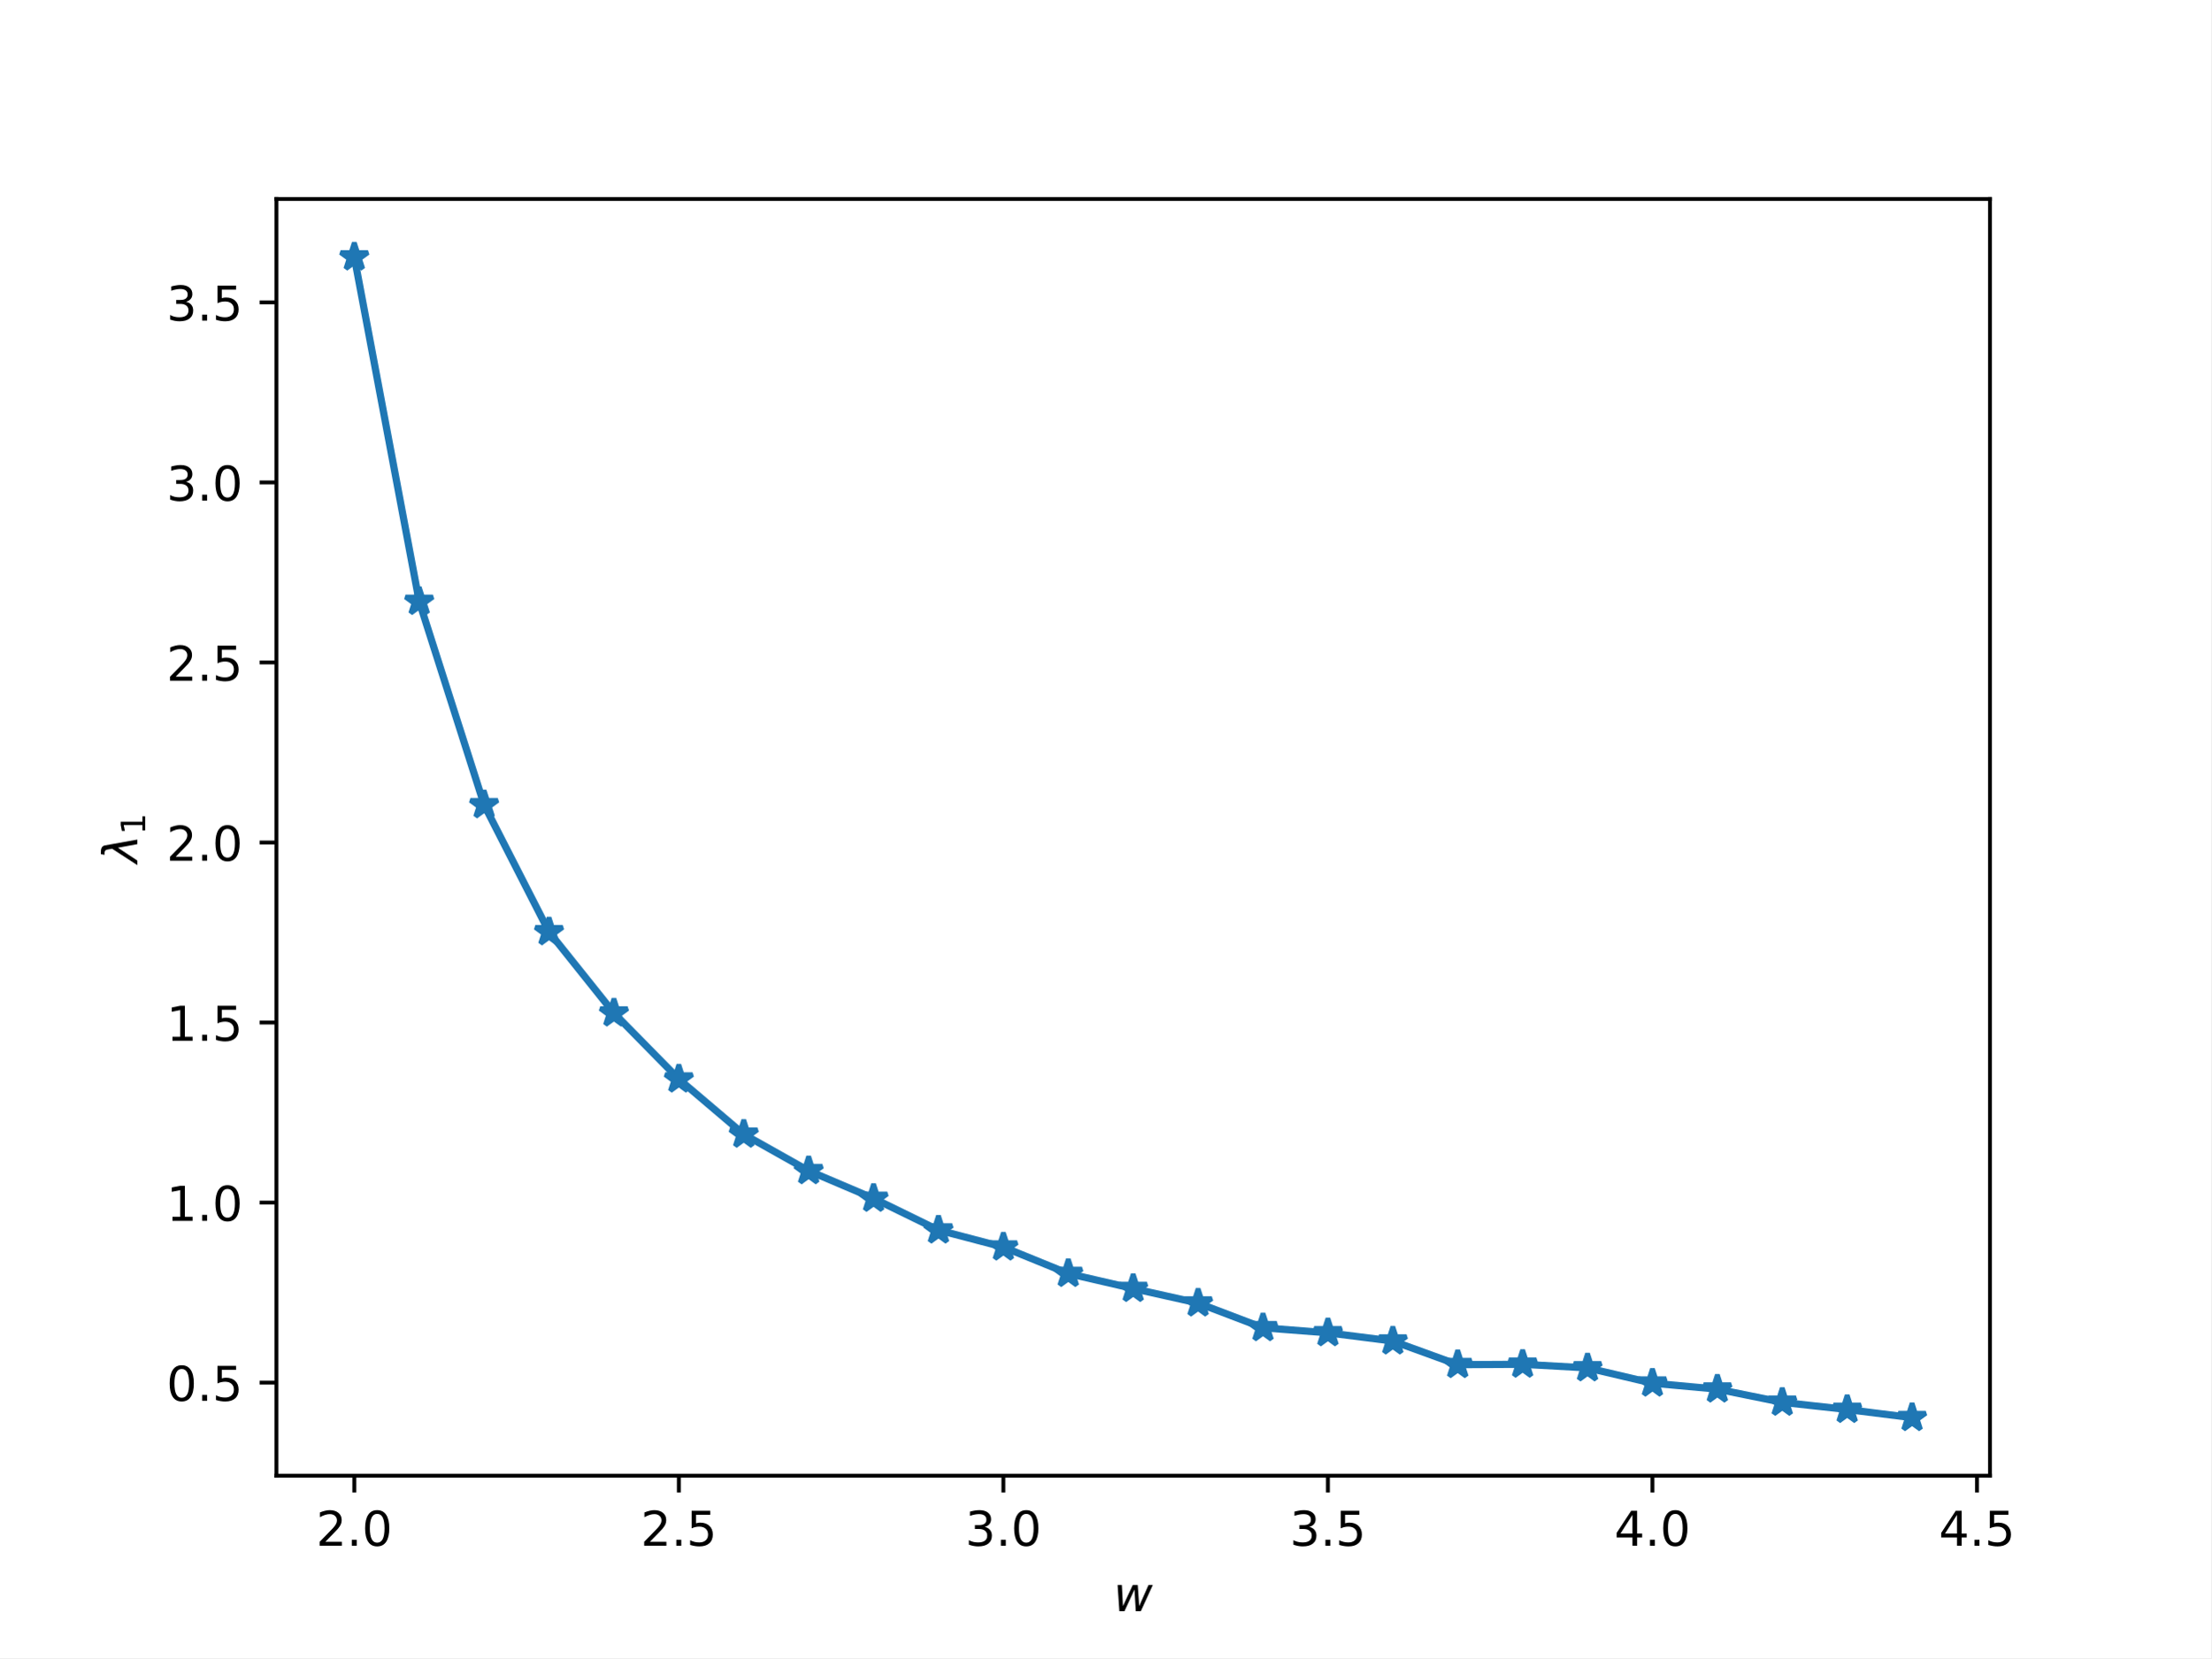
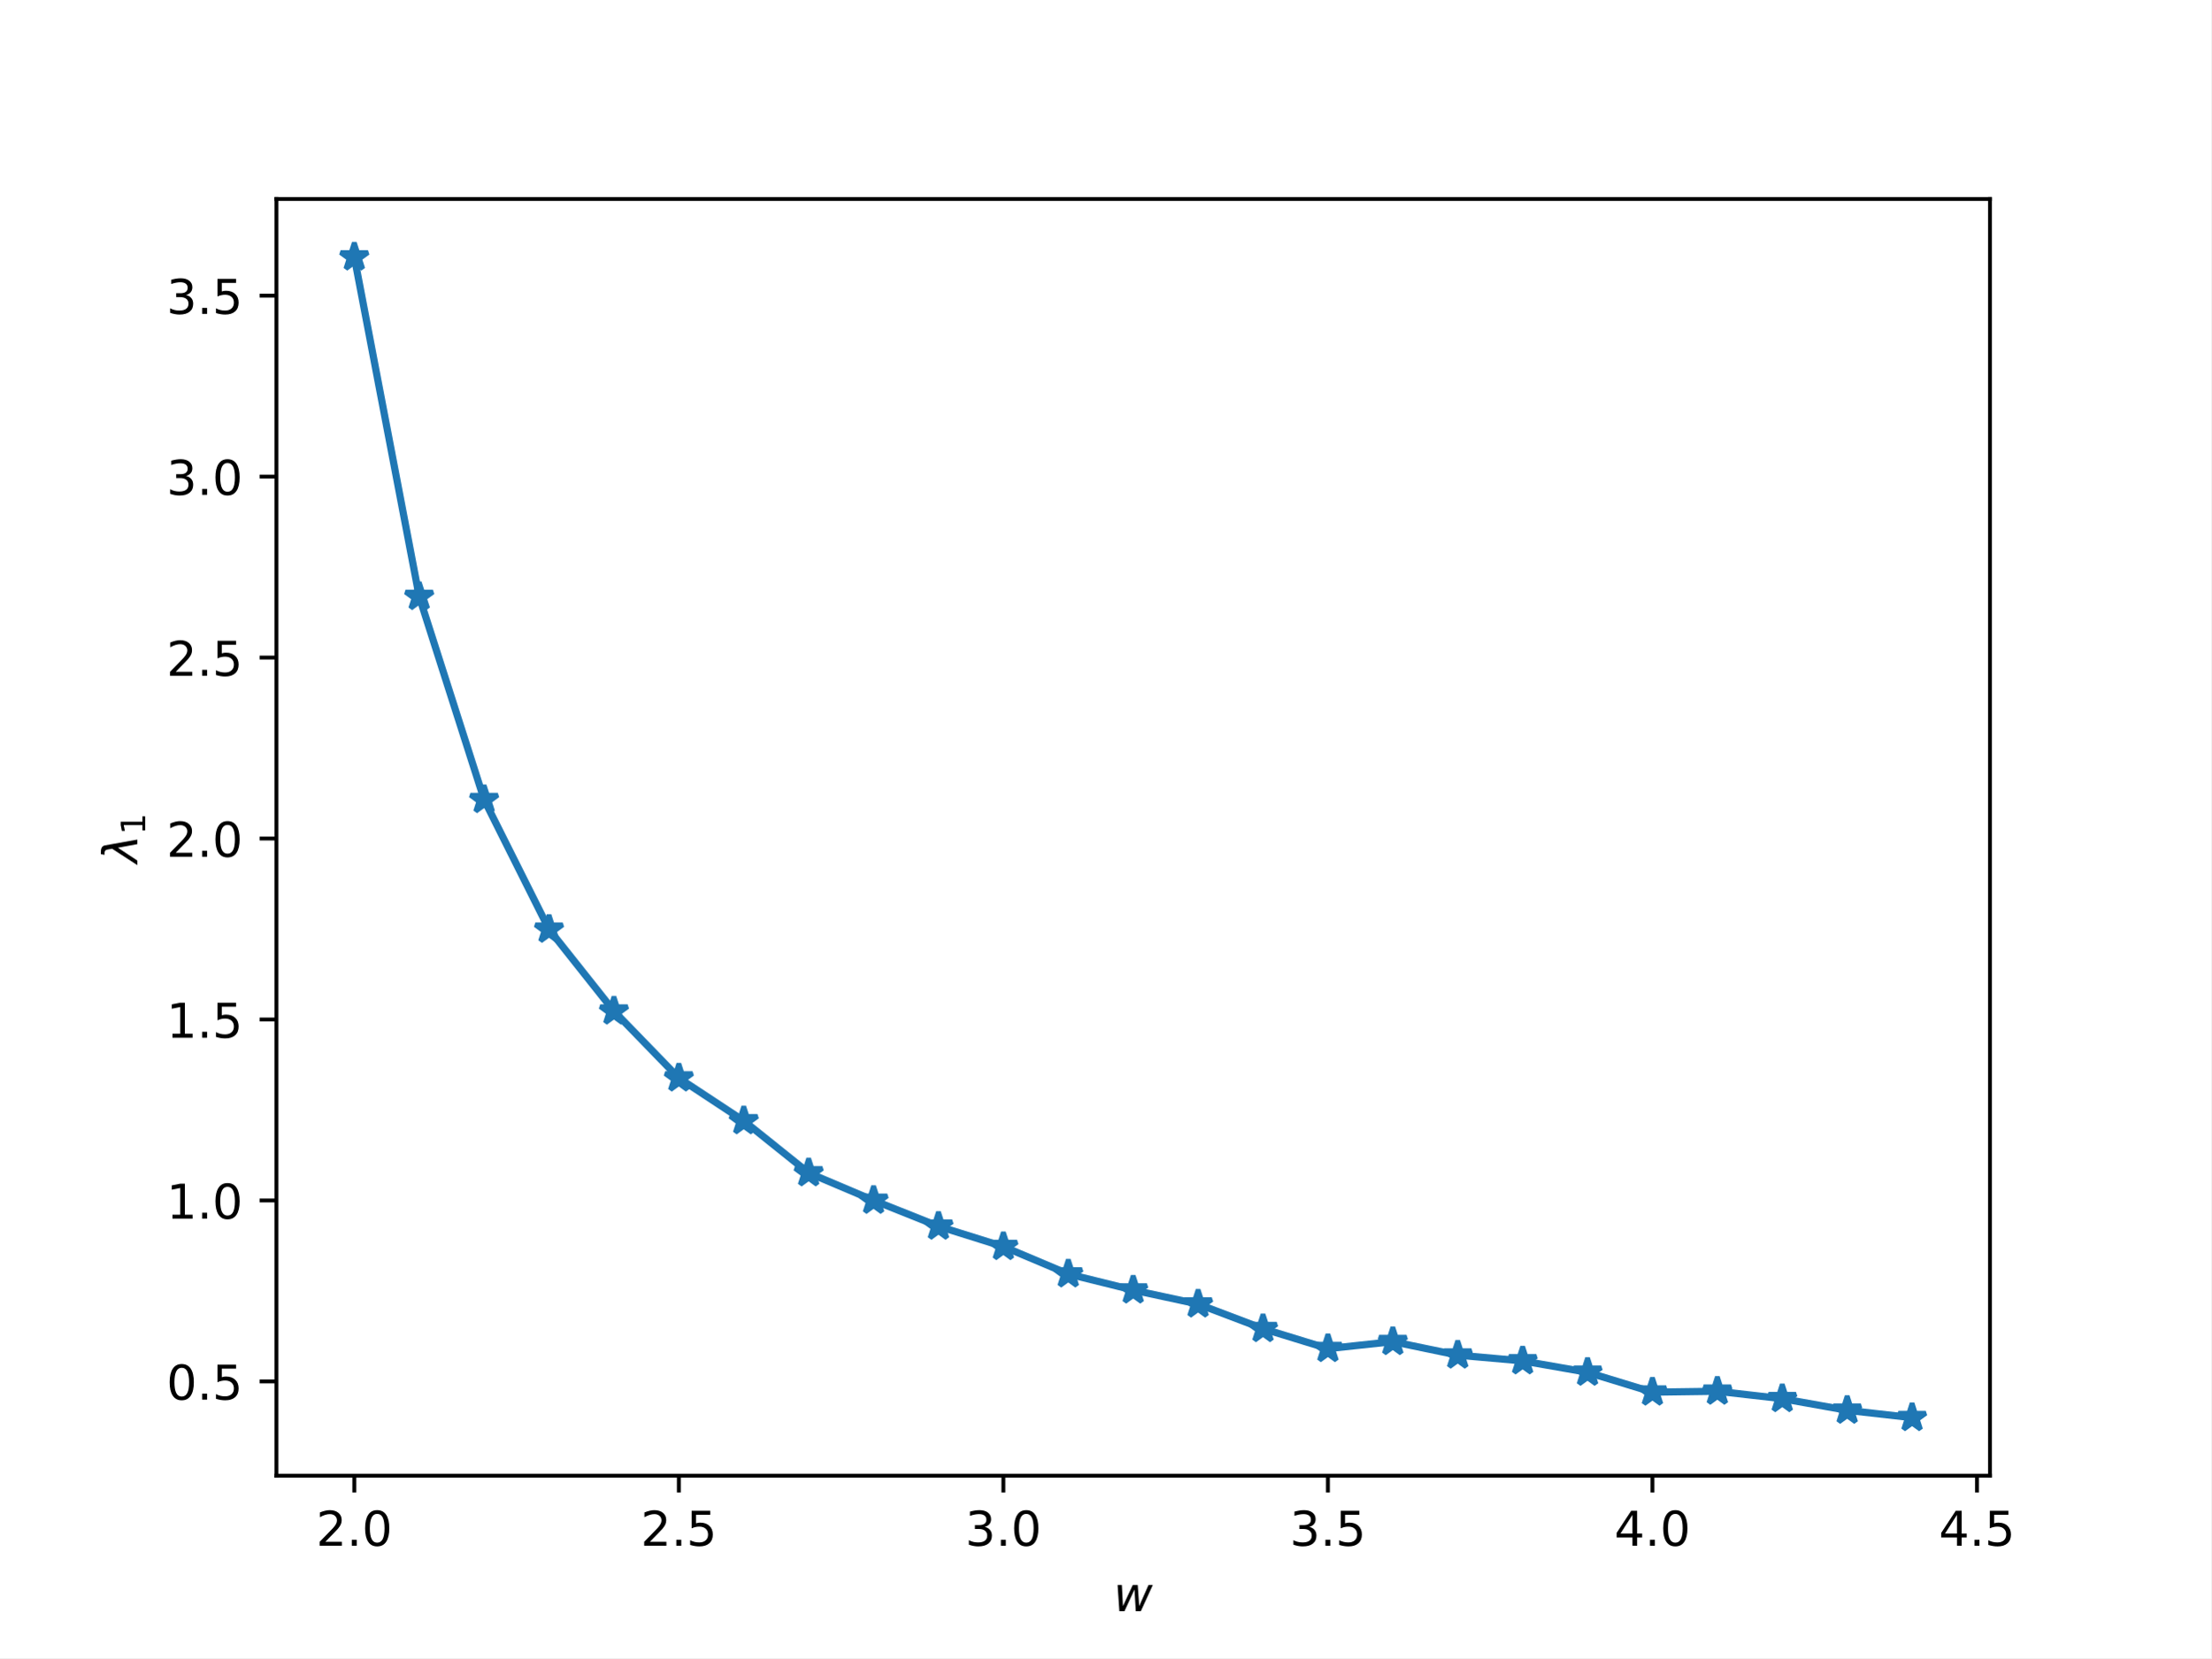
<svg xmlns="http://www.w3.org/2000/svg" xmlns:xlink="http://www.w3.org/1999/xlink" height="345.6pt" version="1.1" viewBox="0 0 460.8 345.6" width="460.8pt">
  <defs>
    <style type="text/css">
*{stroke-linecap:butt;stroke-linejoin:round;}
  </style>
  </defs>
  <g id="figure_1">
    <g id="patch_1">
      <path d="M 0 345.6  L 460.8 345.6  L 460.8 0  L 0 0  z " style="fill:#ffffff;" />
    </g>
    <g id="axes_1">
      <g id="patch_2">
        <path d="M 57.6 307.584  L 414.72 307.584  L 414.72 41.472  L 57.6 41.472  z " style="fill:#ffffff;" />
      </g>
      <g id="matplotlib.axis_1">
        <g id="xtick_1">
          <g id="line2d_1">
            <defs>
-               <path d="M 0 0  L 0 3.5  " id="mb104bb12b2" style="stroke:#000000;stroke-width:0.8;" />
-             </defs>
-             <g>
-               <use style="stroke:#000000;stroke-width:0.8;" x="73.833" xlink:href="#mb104bb12b2" y="307.584" />
+               <path d="M 0 0  L 0 3.5  " id="m60c3b3d6f3" style="stroke:#000000;stroke-width:0.8;" />
+             </defs>
+             <g>
+               <use style="stroke:#000000;stroke-width:0.8;" x="73.833" xlink:href="#m60c3b3d6f3" y="307.584" />
            </g>
          </g>
          <g id="text_1">
            <defs>
              <path d="M 19.188 8.297  L 53.609 8.297  L 53.609 0  L 7.328 0  L 7.328 8.297  Q 12.938 14.109 22.625 23.891  Q 32.328 33.688 34.812 36.531  Q 39.547 41.844 41.422 45.531  Q 43.312 49.219 43.312 52.781  Q 43.312 58.594 39.234 62.25  Q 35.156 65.922 28.609 65.922  Q 23.969 65.922 18.812 64.312  Q 13.672 62.703 7.812 59.422  L 7.812 69.391  Q 13.766 71.781 18.938 73  Q 24.125 74.219 28.422 74.219  Q 39.75 74.219 46.484 68.547  Q 53.219 62.891 53.219 53.422  Q 53.219 48.922 51.531 44.891  Q 49.859 40.875 45.406 35.406  Q 44.188 33.984 37.641 27.219  Q 31.109 20.453 19.188 8.297  z " id="DejaVuSans-32" />
              <path d="M 10.688 12.406  L 21 12.406  L 21 0  L 10.688 0  z " id="DejaVuSans-2e" />
              <path d="M 31.781 66.406  Q 24.172 66.406 20.328 58.906  Q 16.5 51.422 16.5 36.375  Q 16.5 21.391 20.328 13.891  Q 24.172 6.391 31.781 6.391  Q 39.453 6.391 43.281 13.891  Q 47.125 21.391 47.125 36.375  Q 47.125 51.422 43.281 58.906  Q 39.453 66.406 31.781 66.406  z M 31.781 74.219  Q 44.047 74.219 50.516 64.516  Q 56.984 54.828 56.984 36.375  Q 56.984 17.969 50.516 8.266  Q 44.047 -1.422 31.781 -1.422  Q 19.531 -1.422 13.062 8.266  Q 6.594 17.969 6.594 36.375  Q 6.594 54.828 13.062 64.516  Q 19.531 74.219 31.781 74.219  z " id="DejaVuSans-30" />
            </defs>
            <g transform="translate(65.88116 322.1824)scale(0.1 -0.1)">
              <use xlink:href="#DejaVuSans-32" />
              <use x="63.623" xlink:href="#DejaVuSans-2e" />
              <use x="95.41" xlink:href="#DejaVuSans-30" />
            </g>
          </g>
        </g>
        <g id="xtick_2">
          <g id="line2d_2">
            <g>
-               <use style="stroke:#000000;stroke-width:0.8;" x="141.469" xlink:href="#mb104bb12b2" y="307.584" />
+               <use style="stroke:#000000;stroke-width:0.8;" x="141.469" xlink:href="#m60c3b3d6f3" y="307.584" />
            </g>
          </g>
          <g id="text_2">
            <defs>
              <path d="M 10.797 72.906  L 49.516 72.906  L 49.516 64.594  L 19.828 64.594  L 19.828 46.734  Q 21.969 47.469 24.109 47.828  Q 26.266 48.188 28.422 48.188  Q 40.625 48.188 47.75 41.5  Q 54.891 34.812 54.891 23.391  Q 54.891 11.625 47.562 5.094  Q 40.234 -1.422 26.906 -1.422  Q 22.312 -1.422 17.547 -0.641  Q 12.797 0.141 7.719 1.703  L 7.719 11.625  Q 12.109 9.234 16.797 8.062  Q 21.484 6.891 26.703 6.891  Q 35.156 6.891 40.078 11.328  Q 45.016 15.766 45.016 23.391  Q 45.016 31 40.078 35.438  Q 35.156 39.891 26.703 39.891  Q 22.75 39.891 18.812 39.016  Q 14.891 38.141 10.797 36.281  z " id="DejaVuSans-35" />
            </defs>
            <g transform="translate(133.5175 322.1824)scale(0.1 -0.1)">
              <use xlink:href="#DejaVuSans-32" />
              <use x="63.623" xlink:href="#DejaVuSans-2e" />
              <use x="95.41" xlink:href="#DejaVuSans-35" />
            </g>
          </g>
        </g>
        <g id="xtick_3">
          <g id="line2d_3">
            <g>
-               <use style="stroke:#000000;stroke-width:0.8;" x="209.105" xlink:href="#mb104bb12b2" y="307.584" />
+               <use style="stroke:#000000;stroke-width:0.8;" x="209.105" xlink:href="#m60c3b3d6f3" y="307.584" />
            </g>
          </g>
          <g id="text_3">
            <defs>
              <path d="M 40.578 39.312  Q 47.656 37.797 51.625 33  Q 55.609 28.219 55.609 21.188  Q 55.609 10.406 48.188 4.484  Q 40.766 -1.422 27.094 -1.422  Q 22.516 -1.422 17.656 -0.516  Q 12.797 0.391 7.625 2.203  L 7.625 11.719  Q 11.719 9.328 16.594 8.109  Q 21.484 6.891 26.812 6.891  Q 36.078 6.891 40.938 10.547  Q 45.797 14.203 45.797 21.188  Q 45.797 27.641 41.281 31.266  Q 36.766 34.906 28.719 34.906  L 20.219 34.906  L 20.219 43.016  L 29.109 43.016  Q 36.375 43.016 40.234 45.922  Q 44.094 48.828 44.094 54.297  Q 44.094 59.906 40.109 62.906  Q 36.141 65.922 28.719 65.922  Q 24.656 65.922 20.016 65.031  Q 15.375 64.156 9.812 62.312  L 9.812 71.094  Q 15.438 72.656 20.344 73.438  Q 25.25 74.219 29.594 74.219  Q 40.828 74.219 47.359 69.109  Q 53.906 64.016 53.906 55.328  Q 53.906 49.266 50.438 45.094  Q 46.969 40.922 40.578 39.312  z " id="DejaVuSans-33" />
            </defs>
            <g transform="translate(201.1539 322.1824)scale(0.1 -0.1)">
              <use xlink:href="#DejaVuSans-33" />
              <use x="63.623" xlink:href="#DejaVuSans-2e" />
              <use x="95.41" xlink:href="#DejaVuSans-30" />
            </g>
          </g>
        </g>
        <g id="xtick_4">
          <g id="line2d_4">
            <g>
-               <use style="stroke:#000000;stroke-width:0.8;" x="276.742" xlink:href="#mb104bb12b2" y="307.584" />
+               <use style="stroke:#000000;stroke-width:0.8;" x="276.742" xlink:href="#m60c3b3d6f3" y="307.584" />
            </g>
          </g>
          <g id="text_4">
            <g transform="translate(268.7903 322.1824)scale(0.1 -0.1)">
              <use xlink:href="#DejaVuSans-33" />
              <use x="63.623" xlink:href="#DejaVuSans-2e" />
              <use x="95.41" xlink:href="#DejaVuSans-35" />
            </g>
          </g>
        </g>
        <g id="xtick_5">
          <g id="line2d_5">
            <g>
-               <use style="stroke:#000000;stroke-width:0.8;" x="344.378" xlink:href="#mb104bb12b2" y="307.584" />
+               <use style="stroke:#000000;stroke-width:0.8;" x="344.378" xlink:href="#m60c3b3d6f3" y="307.584" />
            </g>
          </g>
          <g id="text_5">
            <defs>
              <path d="M 37.797 64.312  L 12.891 25.391  L 37.797 25.391  z M 35.203 72.906  L 47.609 72.906  L 47.609 25.391  L 58.016 25.391  L 58.016 17.188  L 47.609 17.188  L 47.609 0  L 37.797 0  L 37.797 17.188  L 4.891 17.188  L 4.891 26.703  z " id="DejaVuSans-34" />
            </defs>
            <g transform="translate(336.4266 322.1824)scale(0.1 -0.1)">
              <use xlink:href="#DejaVuSans-34" />
              <use x="63.623" xlink:href="#DejaVuSans-2e" />
              <use x="95.41" xlink:href="#DejaVuSans-30" />
            </g>
          </g>
        </g>
        <g id="xtick_6">
          <g id="line2d_6">
            <g>
-               <use style="stroke:#000000;stroke-width:0.8;" x="412.015" xlink:href="#mb104bb12b2" y="307.584" />
+               <use style="stroke:#000000;stroke-width:0.8;" x="412.015" xlink:href="#m60c3b3d6f3" y="307.584" />
            </g>
          </g>
          <g id="text_6">
            <g transform="translate(404.063 322.1824)scale(0.1 -0.1)">
              <use xlink:href="#DejaVuSans-34" />
              <use x="63.623" xlink:href="#DejaVuSans-2e" />
              <use x="95.41" xlink:href="#DejaVuSans-35" />
            </g>
          </g>
        </g>
        <g id="text_7">
          <defs>
            <path d="M 8.5 54.688  L 17.391 54.688  L 19.672 10.688  L 40.094 54.688  L 50.484 54.688  L 53.516 10.688  L 72.906 54.688  L 81.891 54.688  L 56.891 0  L 46.391 0  L 43.703 45.312  L 22.797 0  L 12.203 0  z " id="DejaVuSans-Oblique-77" />
          </defs>
          <g transform="translate(232.06 335.8606)scale(0.1 -0.1)">
            <use transform="translate(0 0.3125)" xlink:href="#DejaVuSans-Oblique-77" />
          </g>
        </g>
      </g>
      <g id="matplotlib.axis_2">
        <g id="ytick_1">
          <g id="line2d_7">
            <defs>
-               <path d="M 0 0  L -3.5 0  " id="mea83246065" style="stroke:#000000;stroke-width:0.8;" />
-             </defs>
-             <g>
-               <use style="stroke:#000000;stroke-width:0.8;" x="57.6" xlink:href="#mea83246065" y="288.183" />
+               <path d="M 0 0  L -3.5 0  " id="m996dc66a46" style="stroke:#000000;stroke-width:0.8;" />
+             </defs>
+             <g>
+               <use style="stroke:#000000;stroke-width:0.8;" x="57.6" xlink:href="#m996dc66a46" y="287.932" />
            </g>
          </g>
          <g id="text_8">
-             <g transform="translate(34.69687 291.9826)scale(0.1 -0.1)">
+             <g transform="translate(34.69687 291.7314)scale(0.1 -0.1)">
              <use xlink:href="#DejaVuSans-30" />
              <use x="63.623" xlink:href="#DejaVuSans-2e" />
              <use x="95.41" xlink:href="#DejaVuSans-35" />
            </g>
          </g>
        </g>
        <g id="ytick_2">
          <g id="line2d_8">
            <g>
-               <use style="stroke:#000000;stroke-width:0.8;" x="57.6" xlink:href="#mea83246065" y="250.656" />
+               <use style="stroke:#000000;stroke-width:0.8;" x="57.6" xlink:href="#m996dc66a46" y="250.213" />
            </g>
          </g>
          <g id="text_9">
            <defs>
              <path d="M 12.406 8.297  L 28.516 8.297  L 28.516 63.922  L 10.984 60.406  L 10.984 69.391  L 28.422 72.906  L 38.281 72.906  L 38.281 8.297  L 54.391 8.297  L 54.391 0  L 12.406 0  z " id="DejaVuSans-31" />
            </defs>
-             <g transform="translate(34.69687 254.4551)scale(0.1 -0.1)">
+             <g transform="translate(34.69687 254.012)scale(0.1 -0.1)">
              <use xlink:href="#DejaVuSans-31" />
              <use x="63.623" xlink:href="#DejaVuSans-2e" />
              <use x="95.41" xlink:href="#DejaVuSans-30" />
            </g>
          </g>
        </g>
        <g id="ytick_3">
          <g id="line2d_9">
            <g>
-               <use style="stroke:#000000;stroke-width:0.8;" x="57.6" xlink:href="#mea83246065" y="213.128" />
+               <use style="stroke:#000000;stroke-width:0.8;" x="57.6" xlink:href="#m996dc66a46" y="212.493" />
            </g>
          </g>
          <g id="text_10">
-             <g transform="translate(34.69687 216.9276)scale(0.1 -0.1)">
+             <g transform="translate(34.69687 216.2926)scale(0.1 -0.1)">
              <use xlink:href="#DejaVuSans-31" />
              <use x="63.623" xlink:href="#DejaVuSans-2e" />
              <use x="95.41" xlink:href="#DejaVuSans-35" />
            </g>
          </g>
        </g>
        <g id="ytick_4">
          <g id="line2d_10">
            <g>
-               <use style="stroke:#000000;stroke-width:0.8;" x="57.6" xlink:href="#mea83246065" y="175.601" />
+               <use style="stroke:#000000;stroke-width:0.8;" x="57.6" xlink:href="#m996dc66a46" y="174.774" />
            </g>
          </g>
          <g id="text_11">
-             <g transform="translate(34.69687 179.4001)scale(0.1 -0.1)">
+             <g transform="translate(34.69687 178.5732)scale(0.1 -0.1)">
              <use xlink:href="#DejaVuSans-32" />
              <use x="63.623" xlink:href="#DejaVuSans-2e" />
              <use x="95.41" xlink:href="#DejaVuSans-30" />
            </g>
          </g>
        </g>
        <g id="ytick_5">
          <g id="line2d_11">
            <g>
-               <use style="stroke:#000000;stroke-width:0.8;" x="57.6" xlink:href="#mea83246065" y="138.073" />
+               <use style="stroke:#000000;stroke-width:0.8;" x="57.6" xlink:href="#m996dc66a46" y="137.055" />
            </g>
          </g>
          <g id="text_12">
-             <g transform="translate(34.69687 141.8726)scale(0.1 -0.1)">
+             <g transform="translate(34.69687 140.8537)scale(0.1 -0.1)">
              <use xlink:href="#DejaVuSans-32" />
              <use x="63.623" xlink:href="#DejaVuSans-2e" />
              <use x="95.41" xlink:href="#DejaVuSans-35" />
            </g>
          </g>
        </g>
        <g id="ytick_6">
          <g id="line2d_12">
            <g>
-               <use style="stroke:#000000;stroke-width:0.8;" x="57.6" xlink:href="#mea83246065" y="100.546" />
+               <use style="stroke:#000000;stroke-width:0.8;" x="57.6" xlink:href="#m996dc66a46" y="99.335" />
            </g>
          </g>
          <g id="text_13">
-             <g transform="translate(34.69687 104.3451)scale(0.1 -0.1)">
+             <g transform="translate(34.69687 103.1343)scale(0.1 -0.1)">
              <use xlink:href="#DejaVuSans-33" />
              <use x="63.623" xlink:href="#DejaVuSans-2e" />
              <use x="95.41" xlink:href="#DejaVuSans-30" />
            </g>
          </g>
        </g>
        <g id="ytick_7">
          <g id="line2d_13">
            <g>
-               <use style="stroke:#000000;stroke-width:0.8;" x="57.6" xlink:href="#mea83246065" y="63.018" />
+               <use style="stroke:#000000;stroke-width:0.8;" x="57.6" xlink:href="#m996dc66a46" y="61.616" />
            </g>
          </g>
          <g id="text_14">
-             <g transform="translate(34.69687 66.81759)scale(0.1 -0.1)">
+             <g transform="translate(34.69687 65.4149)scale(0.1 -0.1)">
              <use xlink:href="#DejaVuSans-33" />
              <use x="63.623" xlink:href="#DejaVuSans-2e" />
              <use x="95.41" xlink:href="#DejaVuSans-35" />
            </g>
          </g>
        </g>
        <g id="text_15">
          <defs>
            <path d="M 36.719 67.438  L 48.828 0  L 39.312 0  L 31.844 40.438  L 5.125 0  L -4.391 0  L 29.734 52.438  L 28.031 62.109  Q 26.953 68.266 21.734 68.266  L 17.047 68.266  L 18.5 75.984  L 24.219 75.875  Q 35.203 75.734 36.719 67.438  z " id="DejaVuSans-Oblique-3bb" />
          </defs>
          <g transform="translate(28.61719 179.878)rotate(-90)scale(0.1 -0.1)">
            <use transform="translate(0 0.015625)" xlink:href="#DejaVuSans-Oblique-3bb" />
            <use transform="translate(59.17969 -16.39062)scale(0.7)" xlink:href="#DejaVuSans-31" />
          </g>
        </g>
      </g>
      <g id="line2d_14">
-         <path clip-path="url(#pdad663ff6b)" d="M 73.833 53.568  L 87.36 125.368  L 100.887 167.756  L 114.415 194.231  L 127.942 211.158  L 141.469 224.922  L 154.996 236.424  L 168.524 244.028  L 182.051 249.786  L 195.578 256.395  L 209.105 259.941  L 222.633 265.45  L 236.16 268.577  L 249.687 271.605  L 263.215 276.754  L 276.742 277.806  L 290.269 279.525  L 303.796 284.44  L 317.324 284.365  L 330.851 285.121  L 344.378 288.305  L 357.905 289.542  L 371.433 292.297  L 384.96 293.787  L 398.487 295.488  " style="fill:none;stroke:#1f77b4;stroke-linecap:square;stroke-width:1.5;" />
+         <path clip-path="url(#pf7f8714b94)" d="M 73.833 53.568  L 87.36 124.337  L 100.887 166.671  L 114.415 193.703  L 127.942 210.751  L 141.469 224.7  L 154.996 233.619  L 168.524 244.47  L 182.051 250.202  L 195.578 255.596  L 209.105 259.836  L 222.633 265.544  L 236.16 268.895  L 249.687 271.813  L 263.215 276.941  L 276.742 281.096  L 290.269 279.643  L 303.796 282.458  L 317.324 283.661  L 330.851 286.038  L 344.378 290.171  L 357.905 289.984  L 371.433 291.534  L 384.96 293.957  L 398.487 295.488  " style="fill:none;stroke:#1f77b4;stroke-linecap:square;stroke-width:1.5;" />
        <defs>
-           <path d="M 0 -3  L -0.674 -0.927  L -2.853 -0.927  L -1.09 0.354  L -1.763 2.427  L -0 1.146  L 1.763 2.427  L 1.09 0.354  L 2.853 -0.927  L 0.674 -0.927  z " id="m9b3e449875" style="stroke:#1f77b4;stroke-linejoin:bevel;" />
+           <path d="M 0 -3  L -0.674 -0.927  L -2.853 -0.927  L -1.09 0.354  L -1.763 2.427  L -0 1.146  L 1.763 2.427  L 1.09 0.354  L 2.853 -0.927  L 0.674 -0.927  z " id="mfbd843b23c" style="stroke:#1f77b4;stroke-linejoin:bevel;" />
        </defs>
-         <g clip-path="url(#pdad663ff6b)">
-           <use style="fill:#1f77b4;stroke:#1f77b4;stroke-linejoin:bevel;" x="73.833" xlink:href="#m9b3e449875" y="53.568" />
-           <use style="fill:#1f77b4;stroke:#1f77b4;stroke-linejoin:bevel;" x="87.36" xlink:href="#m9b3e449875" y="125.368" />
-           <use style="fill:#1f77b4;stroke:#1f77b4;stroke-linejoin:bevel;" x="100.887" xlink:href="#m9b3e449875" y="167.756" />
-           <use style="fill:#1f77b4;stroke:#1f77b4;stroke-linejoin:bevel;" x="114.415" xlink:href="#m9b3e449875" y="194.231" />
-           <use style="fill:#1f77b4;stroke:#1f77b4;stroke-linejoin:bevel;" x="127.942" xlink:href="#m9b3e449875" y="211.158" />
-           <use style="fill:#1f77b4;stroke:#1f77b4;stroke-linejoin:bevel;" x="141.469" xlink:href="#m9b3e449875" y="224.922" />
-           <use style="fill:#1f77b4;stroke:#1f77b4;stroke-linejoin:bevel;" x="154.996" xlink:href="#m9b3e449875" y="236.424" />
-           <use style="fill:#1f77b4;stroke:#1f77b4;stroke-linejoin:bevel;" x="168.524" xlink:href="#m9b3e449875" y="244.028" />
-           <use style="fill:#1f77b4;stroke:#1f77b4;stroke-linejoin:bevel;" x="182.051" xlink:href="#m9b3e449875" y="249.786" />
-           <use style="fill:#1f77b4;stroke:#1f77b4;stroke-linejoin:bevel;" x="195.578" xlink:href="#m9b3e449875" y="256.395" />
-           <use style="fill:#1f77b4;stroke:#1f77b4;stroke-linejoin:bevel;" x="209.105" xlink:href="#m9b3e449875" y="259.941" />
-           <use style="fill:#1f77b4;stroke:#1f77b4;stroke-linejoin:bevel;" x="222.633" xlink:href="#m9b3e449875" y="265.45" />
-           <use style="fill:#1f77b4;stroke:#1f77b4;stroke-linejoin:bevel;" x="236.16" xlink:href="#m9b3e449875" y="268.577" />
-           <use style="fill:#1f77b4;stroke:#1f77b4;stroke-linejoin:bevel;" x="249.687" xlink:href="#m9b3e449875" y="271.605" />
-           <use style="fill:#1f77b4;stroke:#1f77b4;stroke-linejoin:bevel;" x="263.215" xlink:href="#m9b3e449875" y="276.754" />
-           <use style="fill:#1f77b4;stroke:#1f77b4;stroke-linejoin:bevel;" x="276.742" xlink:href="#m9b3e449875" y="277.806" />
-           <use style="fill:#1f77b4;stroke:#1f77b4;stroke-linejoin:bevel;" x="290.269" xlink:href="#m9b3e449875" y="279.525" />
-           <use style="fill:#1f77b4;stroke:#1f77b4;stroke-linejoin:bevel;" x="303.796" xlink:href="#m9b3e449875" y="284.44" />
-           <use style="fill:#1f77b4;stroke:#1f77b4;stroke-linejoin:bevel;" x="317.324" xlink:href="#m9b3e449875" y="284.365" />
-           <use style="fill:#1f77b4;stroke:#1f77b4;stroke-linejoin:bevel;" x="330.851" xlink:href="#m9b3e449875" y="285.121" />
-           <use style="fill:#1f77b4;stroke:#1f77b4;stroke-linejoin:bevel;" x="344.378" xlink:href="#m9b3e449875" y="288.305" />
-           <use style="fill:#1f77b4;stroke:#1f77b4;stroke-linejoin:bevel;" x="357.905" xlink:href="#m9b3e449875" y="289.542" />
-           <use style="fill:#1f77b4;stroke:#1f77b4;stroke-linejoin:bevel;" x="371.433" xlink:href="#m9b3e449875" y="292.297" />
-           <use style="fill:#1f77b4;stroke:#1f77b4;stroke-linejoin:bevel;" x="384.96" xlink:href="#m9b3e449875" y="293.787" />
-           <use style="fill:#1f77b4;stroke:#1f77b4;stroke-linejoin:bevel;" x="398.487" xlink:href="#m9b3e449875" y="295.488" />
+         <g clip-path="url(#pf7f8714b94)">
+           <use style="fill:#1f77b4;stroke:#1f77b4;stroke-linejoin:bevel;" x="73.833" xlink:href="#mfbd843b23c" y="53.568" />
+           <use style="fill:#1f77b4;stroke:#1f77b4;stroke-linejoin:bevel;" x="87.36" xlink:href="#mfbd843b23c" y="124.337" />
+           <use style="fill:#1f77b4;stroke:#1f77b4;stroke-linejoin:bevel;" x="100.887" xlink:href="#mfbd843b23c" y="166.671" />
+           <use style="fill:#1f77b4;stroke:#1f77b4;stroke-linejoin:bevel;" x="114.415" xlink:href="#mfbd843b23c" y="193.703" />
+           <use style="fill:#1f77b4;stroke:#1f77b4;stroke-linejoin:bevel;" x="127.942" xlink:href="#mfbd843b23c" y="210.751" />
+           <use style="fill:#1f77b4;stroke:#1f77b4;stroke-linejoin:bevel;" x="141.469" xlink:href="#mfbd843b23c" y="224.7" />
+           <use style="fill:#1f77b4;stroke:#1f77b4;stroke-linejoin:bevel;" x="154.996" xlink:href="#mfbd843b23c" y="233.619" />
+           <use style="fill:#1f77b4;stroke:#1f77b4;stroke-linejoin:bevel;" x="168.524" xlink:href="#mfbd843b23c" y="244.47" />
+           <use style="fill:#1f77b4;stroke:#1f77b4;stroke-linejoin:bevel;" x="182.051" xlink:href="#mfbd843b23c" y="250.202" />
+           <use style="fill:#1f77b4;stroke:#1f77b4;stroke-linejoin:bevel;" x="195.578" xlink:href="#mfbd843b23c" y="255.596" />
+           <use style="fill:#1f77b4;stroke:#1f77b4;stroke-linejoin:bevel;" x="209.105" xlink:href="#mfbd843b23c" y="259.836" />
+           <use style="fill:#1f77b4;stroke:#1f77b4;stroke-linejoin:bevel;" x="222.633" xlink:href="#mfbd843b23c" y="265.544" />
+           <use style="fill:#1f77b4;stroke:#1f77b4;stroke-linejoin:bevel;" x="236.16" xlink:href="#mfbd843b23c" y="268.895" />
+           <use style="fill:#1f77b4;stroke:#1f77b4;stroke-linejoin:bevel;" x="249.687" xlink:href="#mfbd843b23c" y="271.813" />
+           <use style="fill:#1f77b4;stroke:#1f77b4;stroke-linejoin:bevel;" x="263.215" xlink:href="#mfbd843b23c" y="276.941" />
+           <use style="fill:#1f77b4;stroke:#1f77b4;stroke-linejoin:bevel;" x="276.742" xlink:href="#mfbd843b23c" y="281.096" />
+           <use style="fill:#1f77b4;stroke:#1f77b4;stroke-linejoin:bevel;" x="290.269" xlink:href="#mfbd843b23c" y="279.643" />
+           <use style="fill:#1f77b4;stroke:#1f77b4;stroke-linejoin:bevel;" x="303.796" xlink:href="#mfbd843b23c" y="282.458" />
+           <use style="fill:#1f77b4;stroke:#1f77b4;stroke-linejoin:bevel;" x="317.324" xlink:href="#mfbd843b23c" y="283.661" />
+           <use style="fill:#1f77b4;stroke:#1f77b4;stroke-linejoin:bevel;" x="330.851" xlink:href="#mfbd843b23c" y="286.038" />
+           <use style="fill:#1f77b4;stroke:#1f77b4;stroke-linejoin:bevel;" x="344.378" xlink:href="#mfbd843b23c" y="290.171" />
+           <use style="fill:#1f77b4;stroke:#1f77b4;stroke-linejoin:bevel;" x="357.905" xlink:href="#mfbd843b23c" y="289.984" />
+           <use style="fill:#1f77b4;stroke:#1f77b4;stroke-linejoin:bevel;" x="371.433" xlink:href="#mfbd843b23c" y="291.534" />
+           <use style="fill:#1f77b4;stroke:#1f77b4;stroke-linejoin:bevel;" x="384.96" xlink:href="#mfbd843b23c" y="293.957" />
+           <use style="fill:#1f77b4;stroke:#1f77b4;stroke-linejoin:bevel;" x="398.487" xlink:href="#mfbd843b23c" y="295.488" />
        </g>
      </g>
      <g id="patch_3">
        <path d="M 57.6 307.584  L 57.6 41.472  " style="fill:none;stroke:#000000;stroke-linecap:square;stroke-linejoin:miter;stroke-width:0.8;" />
      </g>
      <g id="patch_4">
        <path d="M 414.72 307.584  L 414.72 41.472  " style="fill:none;stroke:#000000;stroke-linecap:square;stroke-linejoin:miter;stroke-width:0.8;" />
      </g>
      <g id="patch_5">
        <path d="M 57.6 307.584  L 414.72 307.584  " style="fill:none;stroke:#000000;stroke-linecap:square;stroke-linejoin:miter;stroke-width:0.8;" />
      </g>
      <g id="patch_6">
        <path d="M 57.6 41.472  L 414.72 41.472  " style="fill:none;stroke:#000000;stroke-linecap:square;stroke-linejoin:miter;stroke-width:0.8;" />
      </g>
    </g>
  </g>
  <defs>
-     <clipPath id="pdad663ff6b">
+     <clipPath id="pf7f8714b94">
      <rect height="266.112" width="357.12" x="57.6" y="41.472" />
    </clipPath>
  </defs>
</svg>
